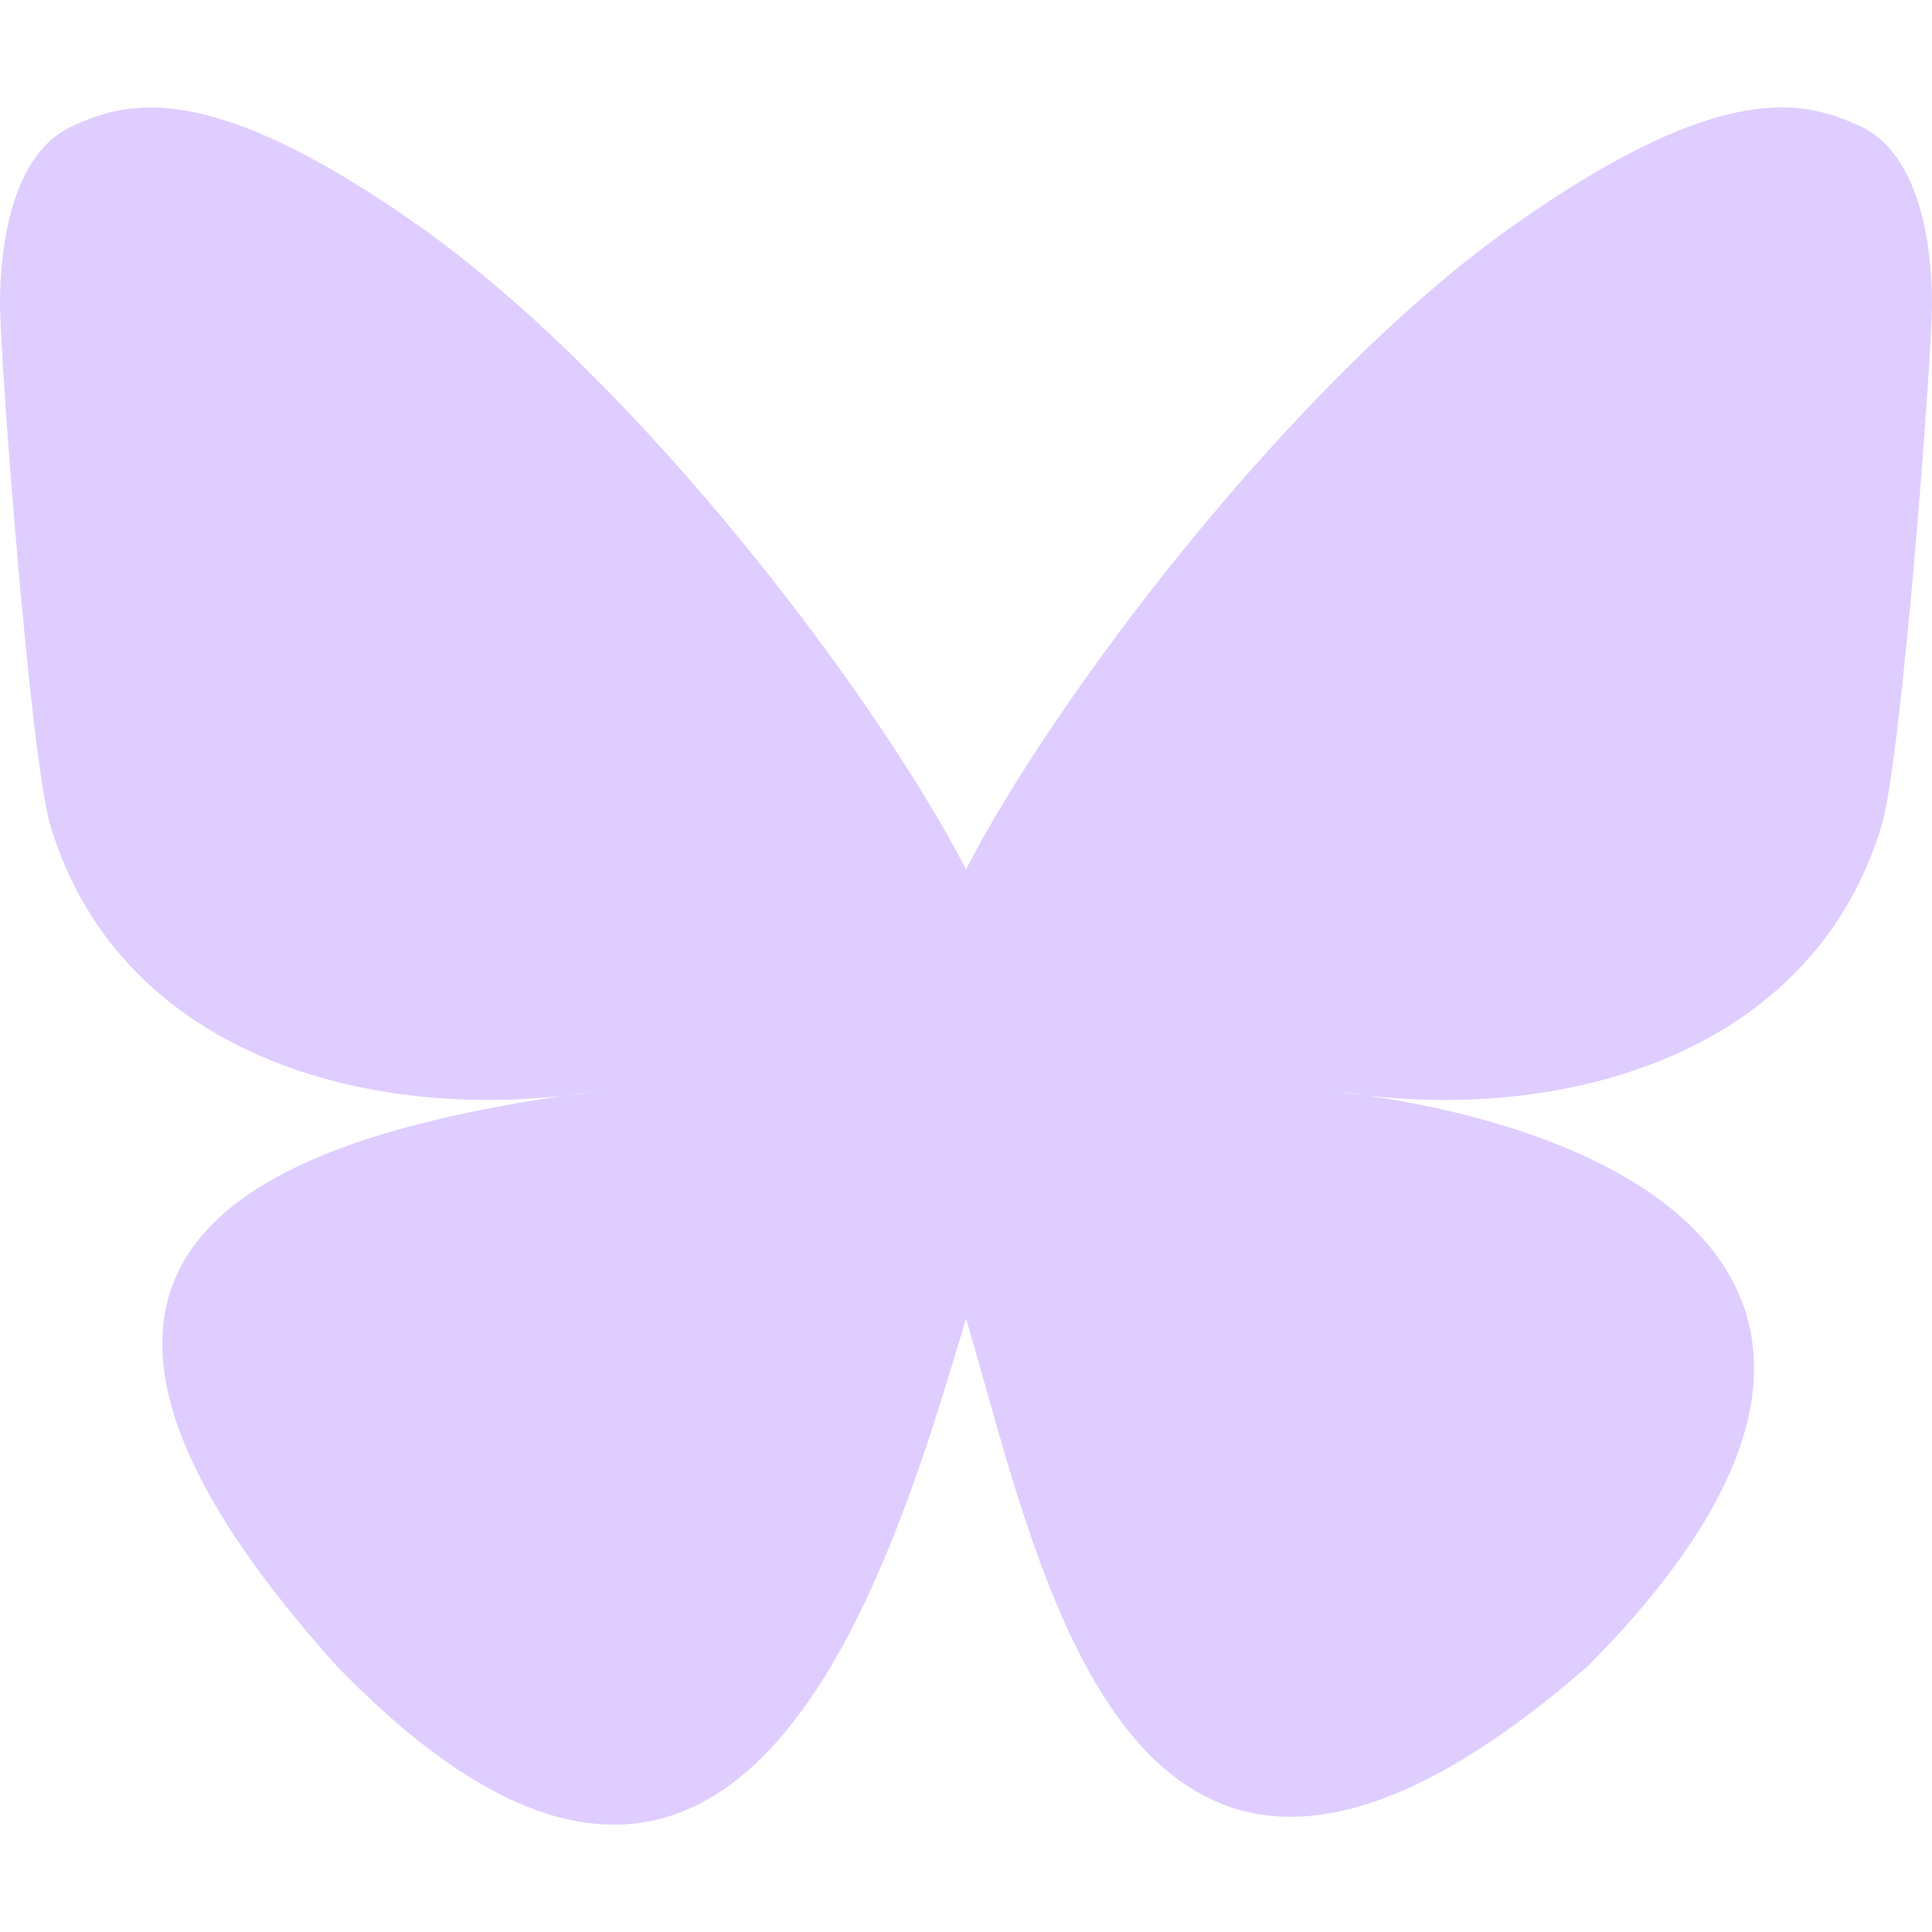
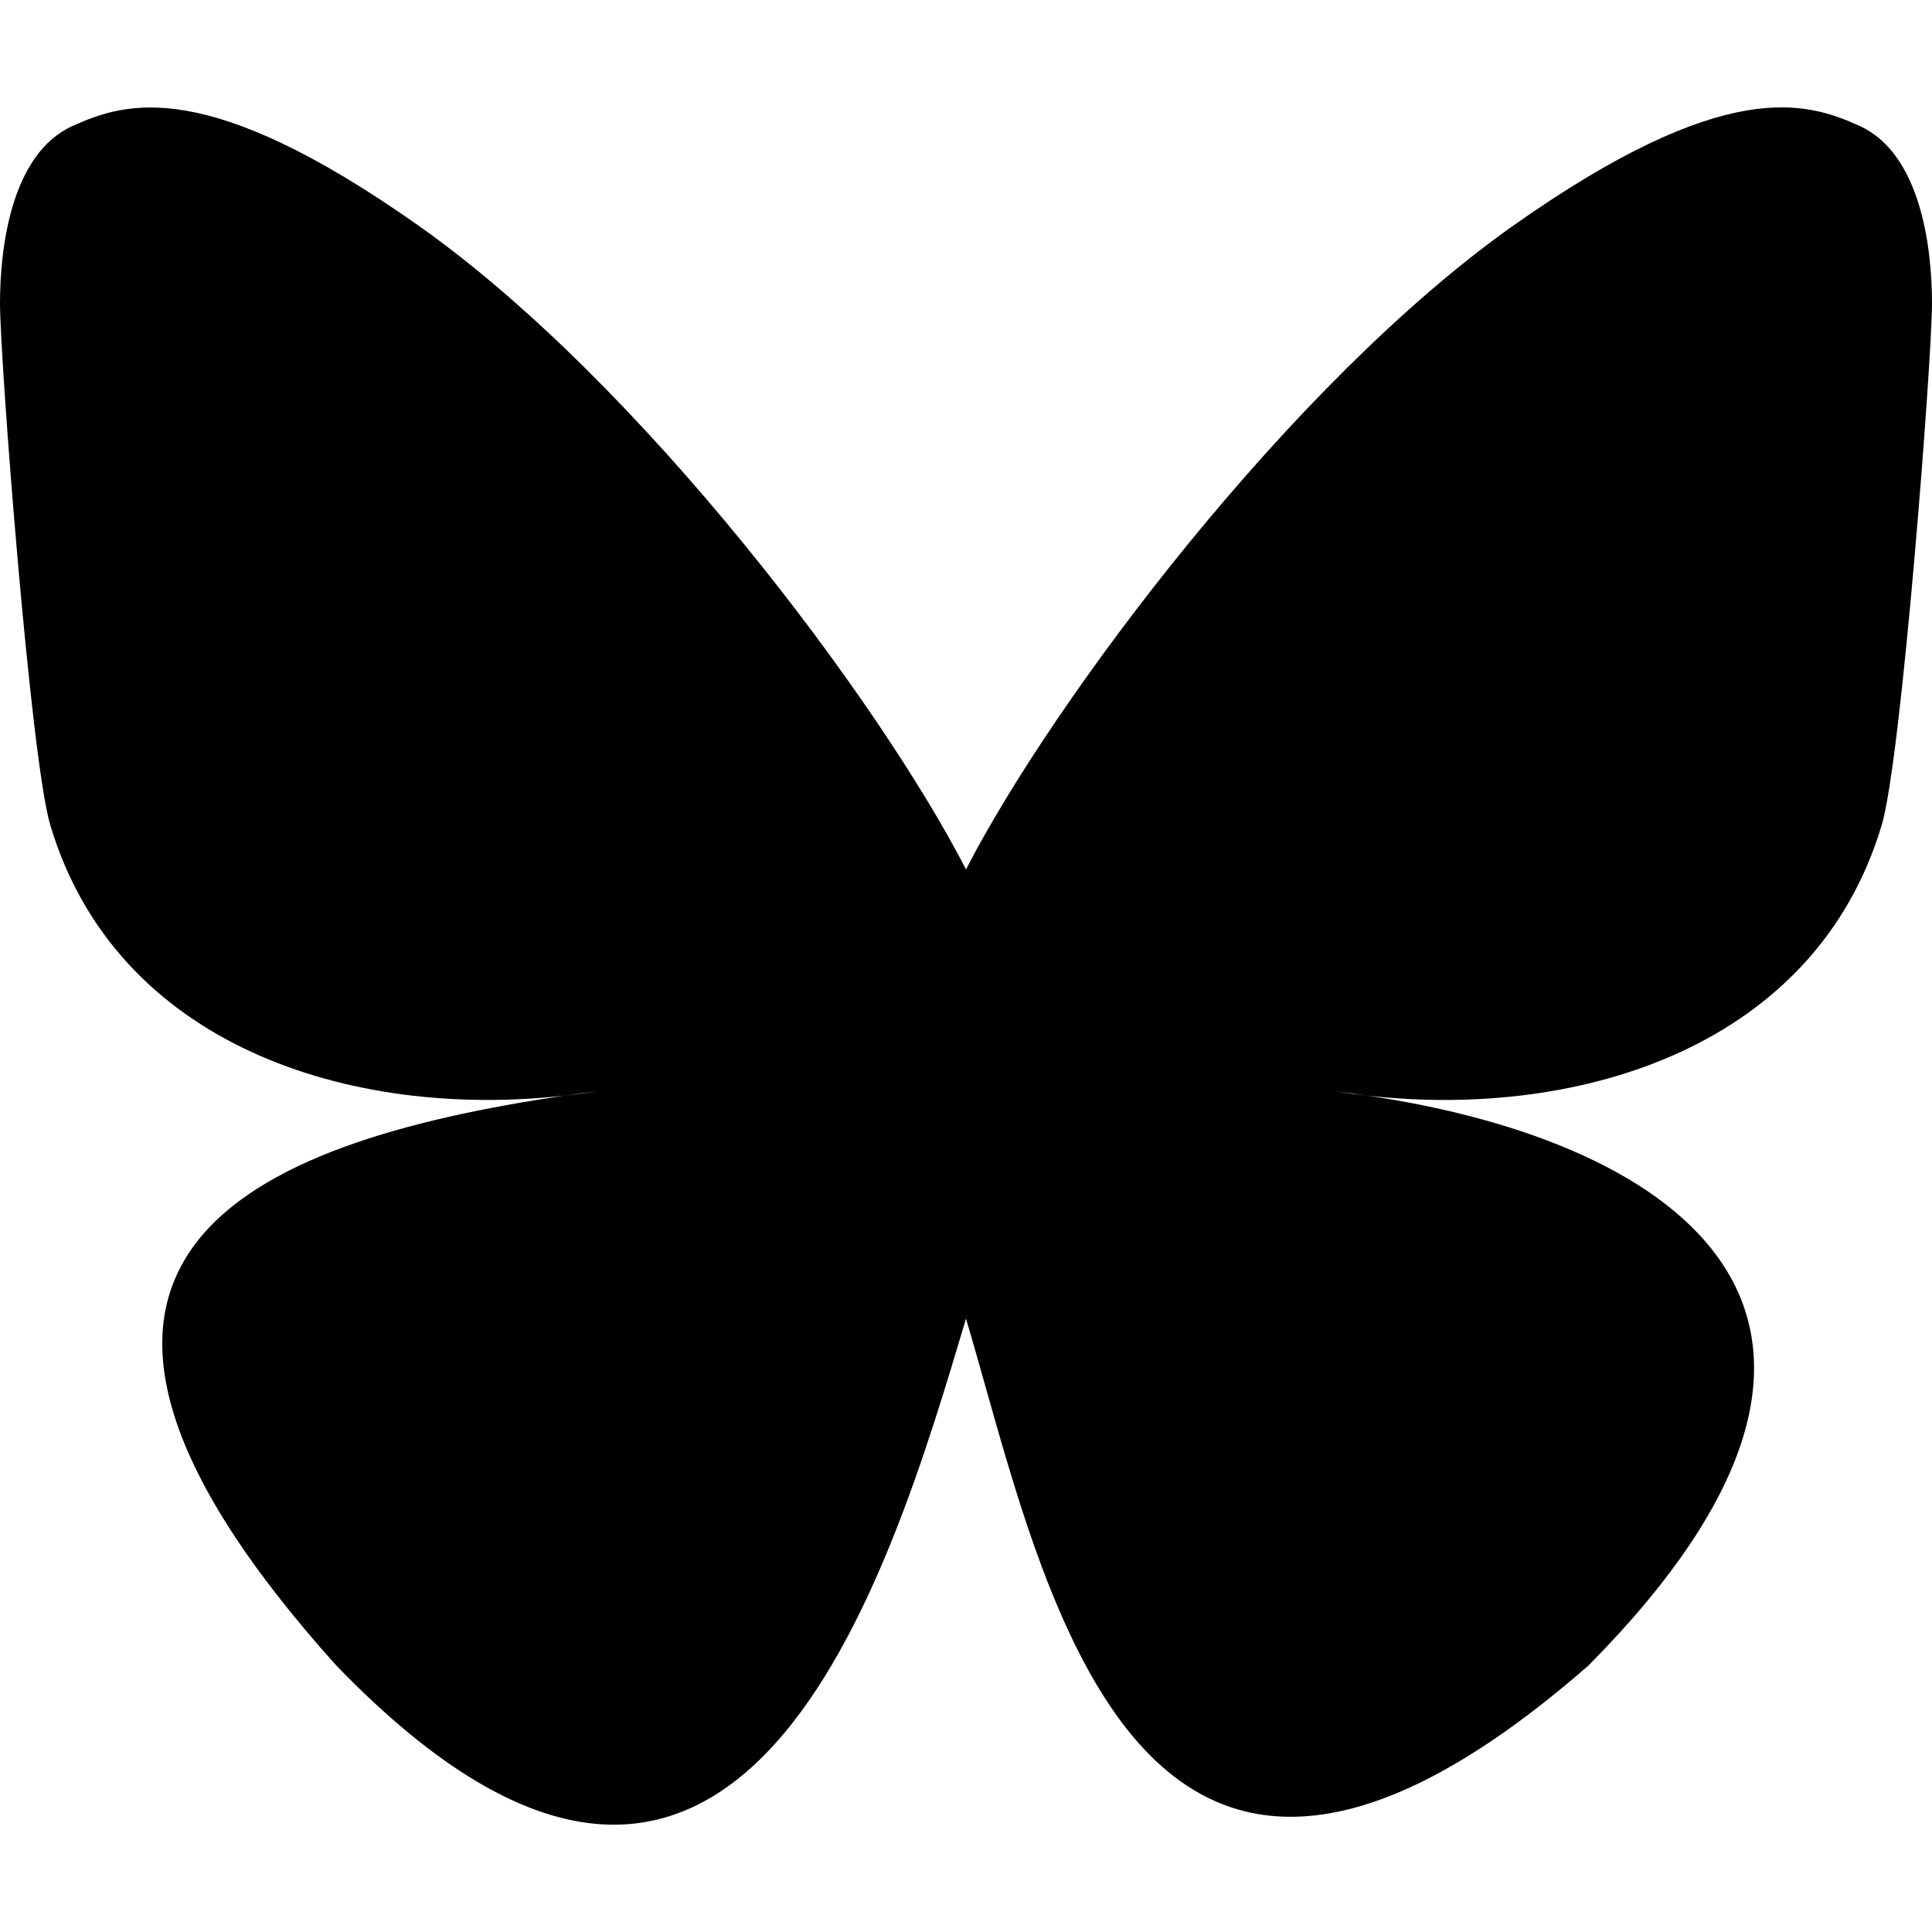
- <svg xmlns="http://www.w3.org/2000/svg" width="24" height="24" viewBox="0 0 24 24" fill="none">
-   <path d="M12 10.8c-1.087-2.114-4.046-6.053-6.798-7.995C2.566.944 1.561 1.266.902 1.565.139 1.908 0 3.08 0 3.768c0 .69.378 5.65.624 6.479.815 2.736 3.713 3.66 6.383 3.364.136-.02.275-.039.415-.056-.138.022-.276.04-.415.056-3.912.58-7.387 2.005-2.83 7.078 5.013 5.19 6.87-1.113 7.823-4.308.953 3.195 2.05 9.271 7.733 4.308 4.267-4.308 1.172-6.498-2.74-7.078a8.741 8.741 0 0 1-.415-.056c.14.017.279.036.415.056 2.67.297 5.568-.628 6.383-3.364.246-.828.624-5.79.624-6.478 0-.69-.139-1.861-.902-2.206-.659-.298-1.664-.62-4.3 1.24C16.046 4.748 13.087 8.687 12 10.8Z" fill="#DFCDFF" />
+ <svg viewBox="0 0 24 24">
+   <path d="M12 10.8c-1.087-2.114-4.046-6.053-6.798-7.995C2.566.944 1.561 1.266.902 1.565.139 1.908 0 3.08 0 3.768c0 .69.378 5.65.624 6.479.815 2.736 3.713 3.66 6.383 3.364.136-.02.275-.039.415-.056-.138.022-.276.04-.415.056-3.912.58-7.387 2.005-2.83 7.078 5.013 5.19 6.87-1.113 7.823-4.308.953 3.195 2.05 9.271 7.733 4.308 4.267-4.308 1.172-6.498-2.74-7.078a8.741 8.741 0 0 1-.415-.056c.14.017.279.036.415.056 2.67.297 5.568-.628 6.383-3.364.246-.828.624-5.79.624-6.478 0-.69-.139-1.861-.902-2.206-.659-.298-1.664-.62-4.3 1.24C16.046 4.748 13.087 8.687 12 10.8Z" />
</svg>
